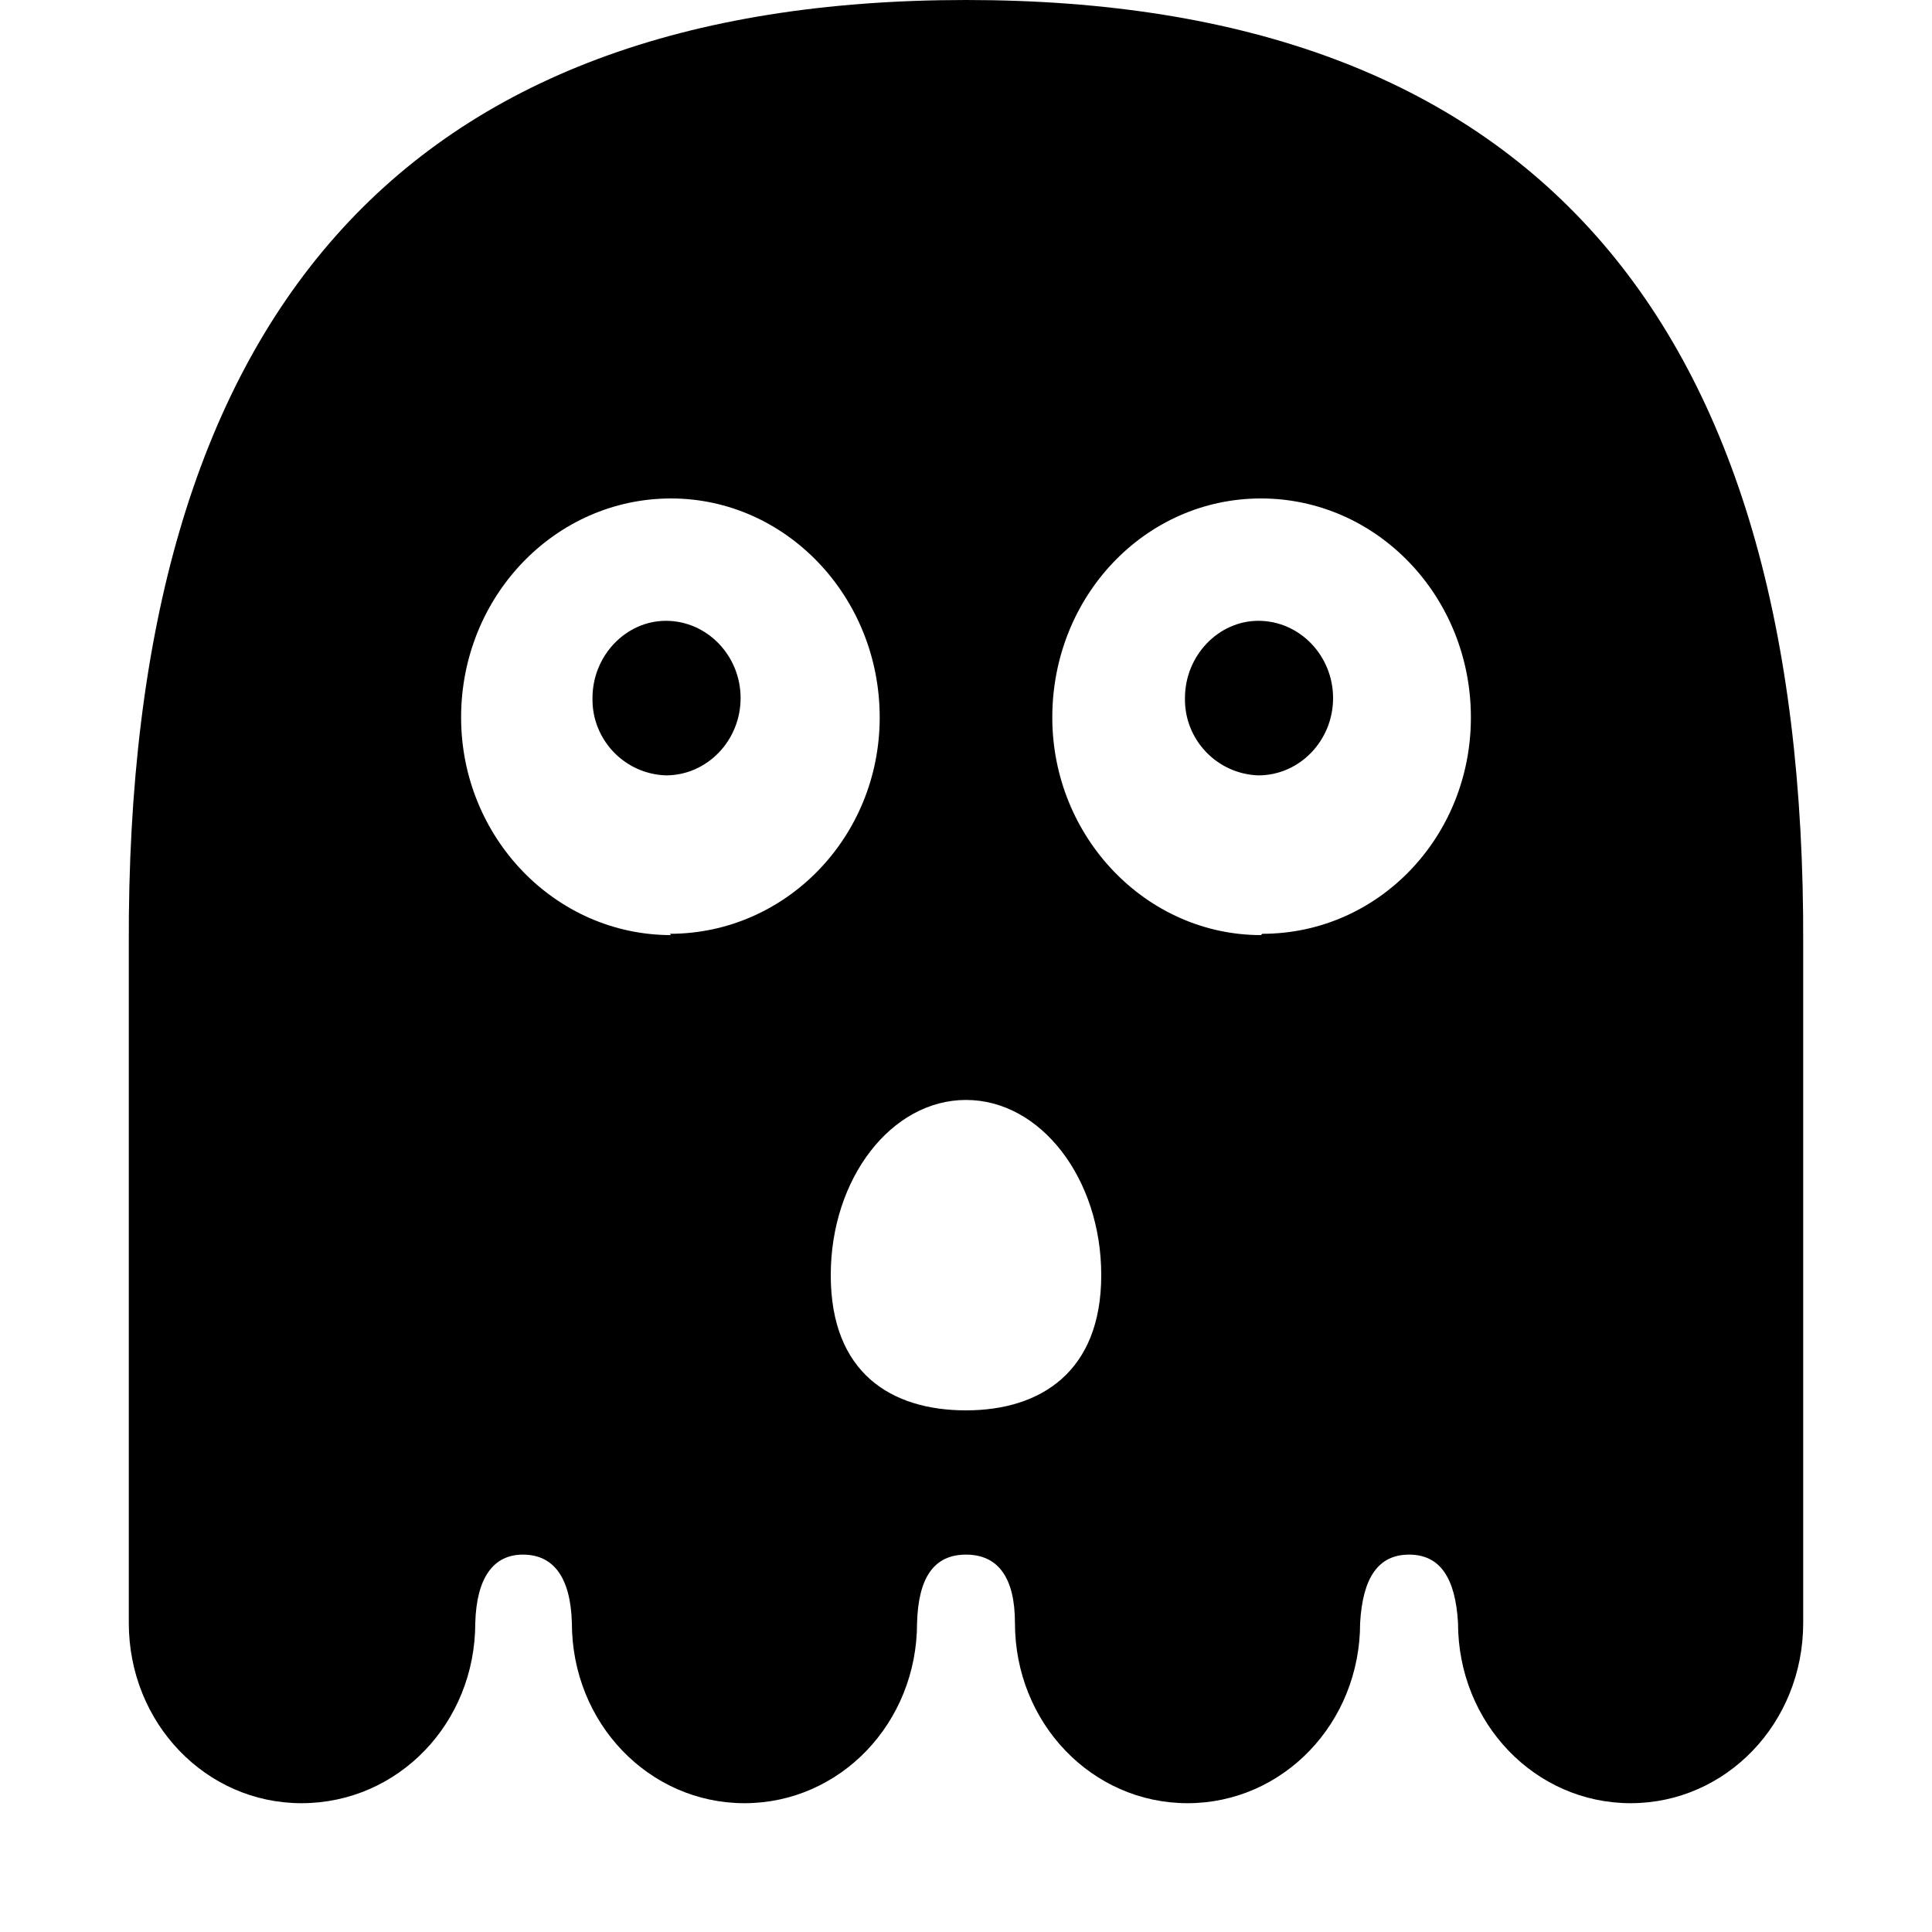
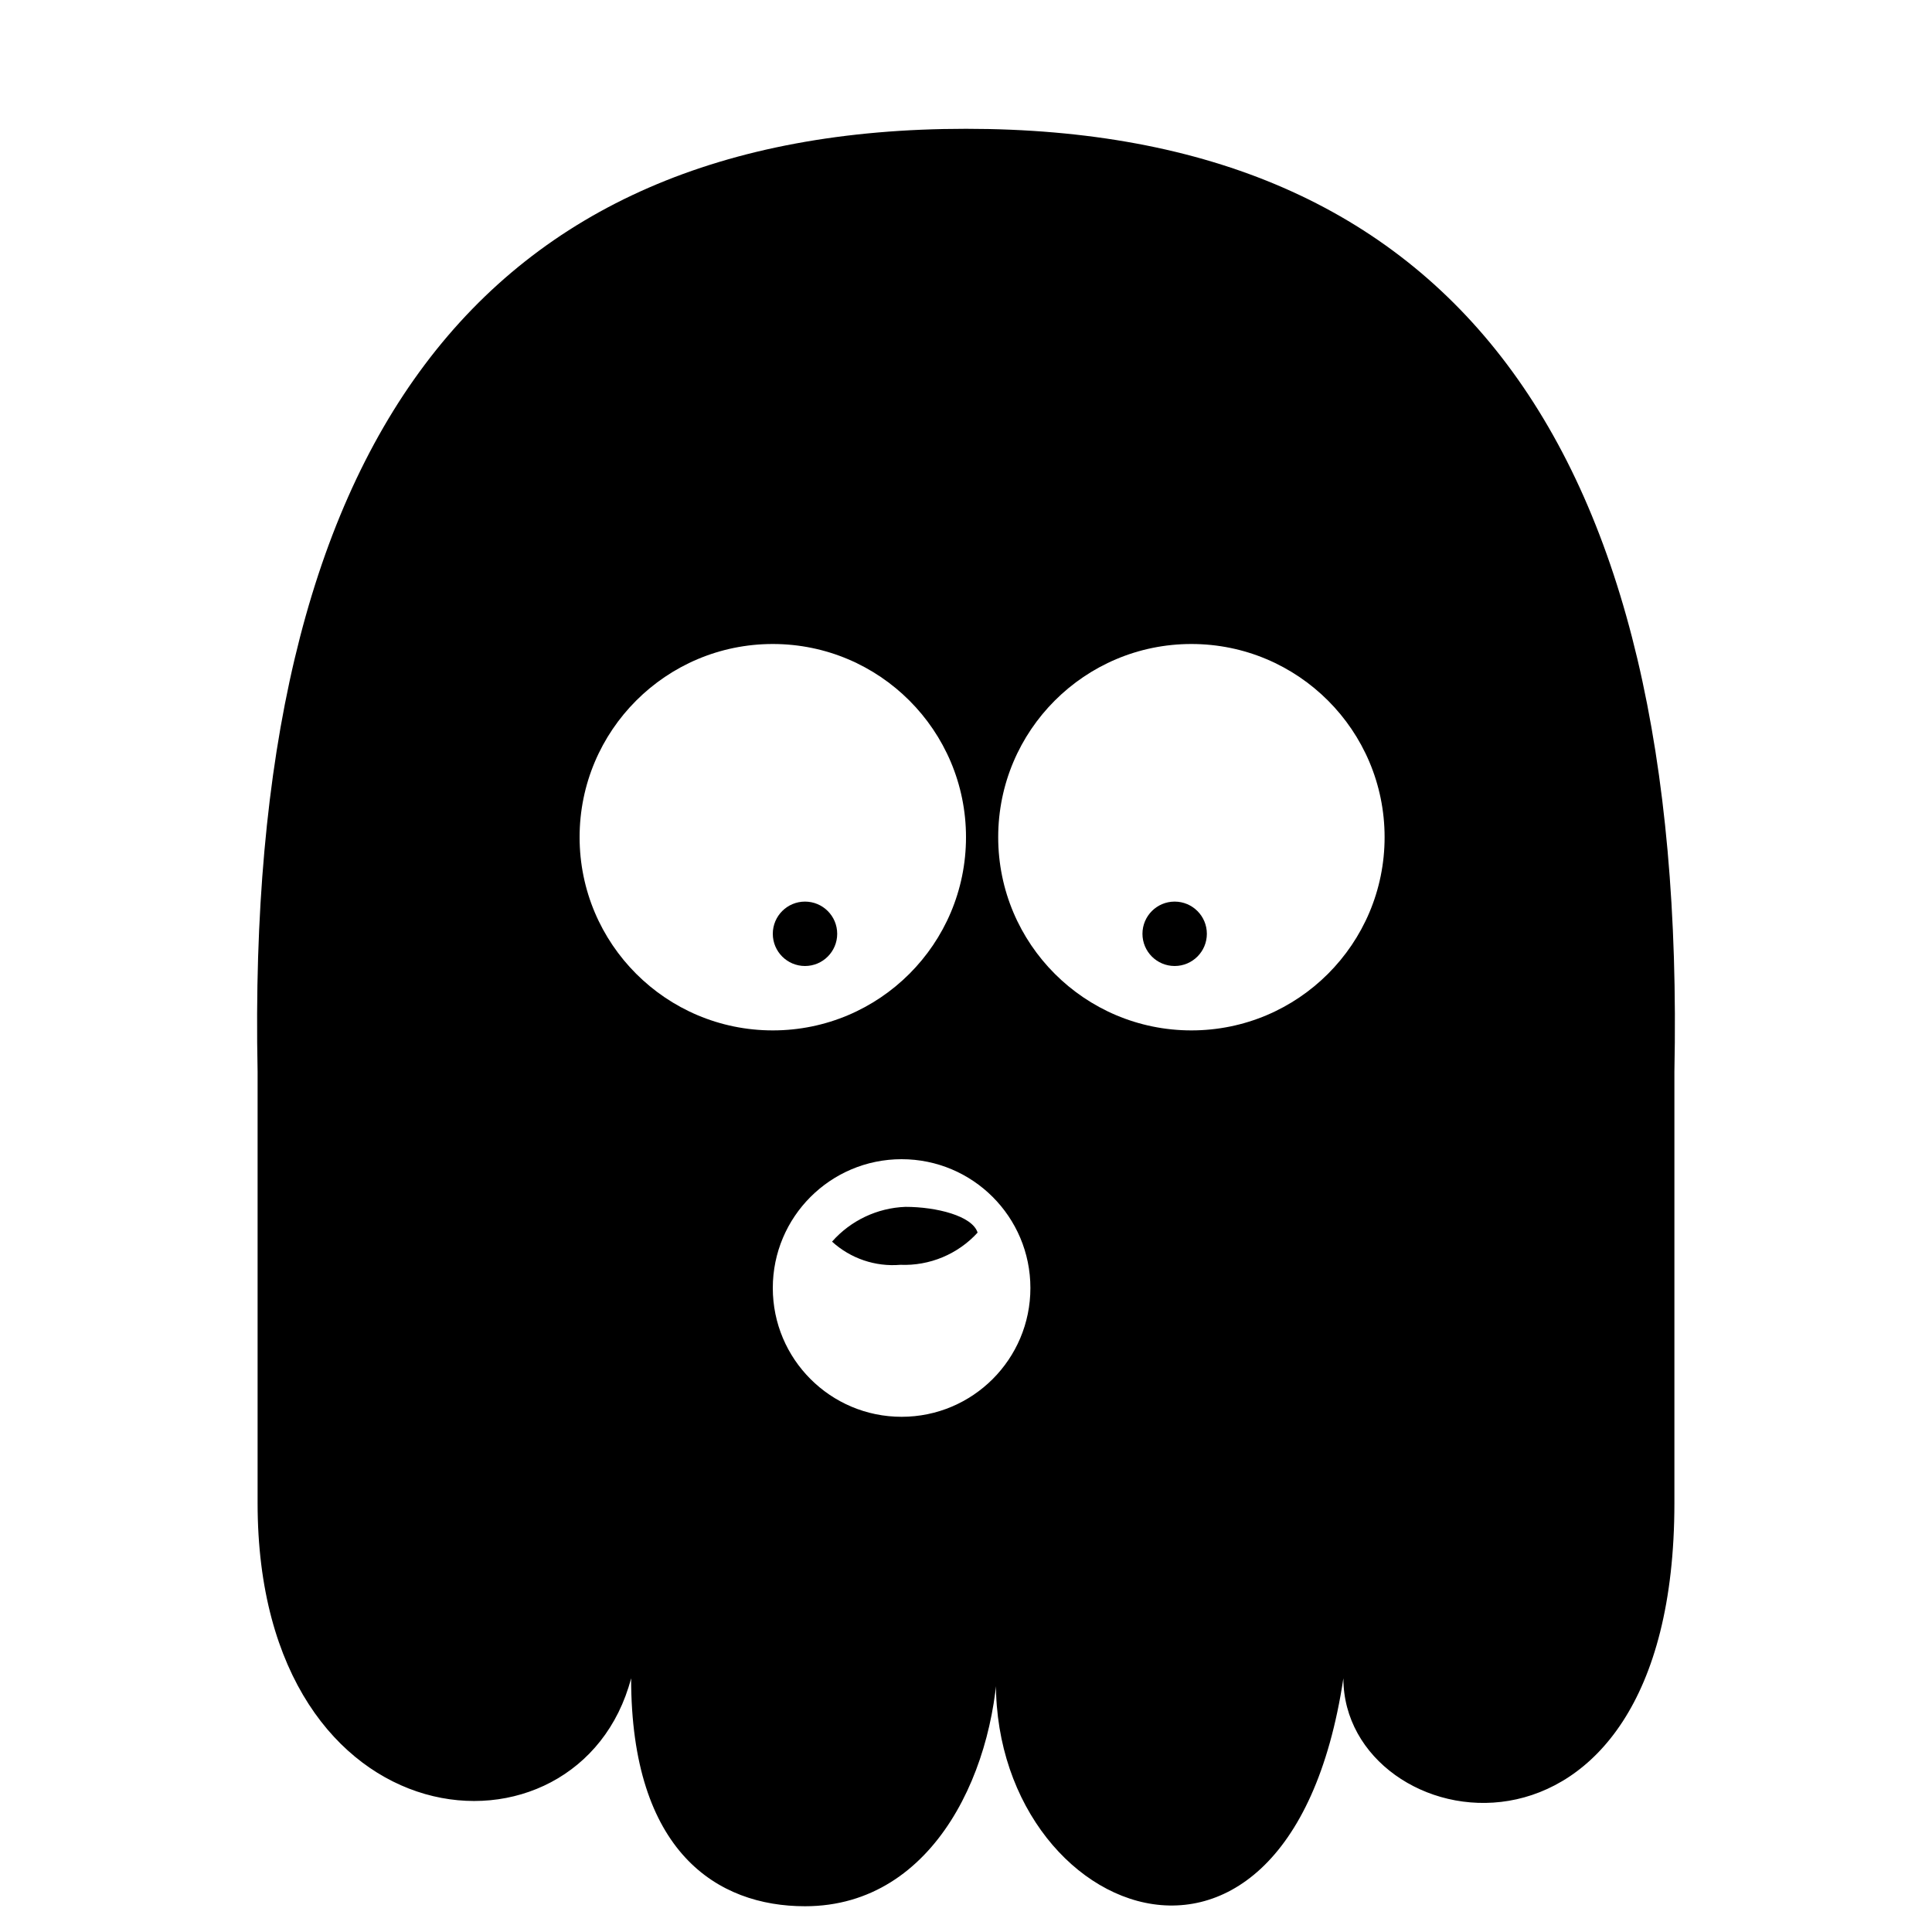
<svg xmlns="http://www.w3.org/2000/svg" viewBox="0 0 15 15">
-   <path fill="currentColor" fill-rule="nonzero" d="M7.5 0c4.36 0 6.52 2.44 6.5 7.33v5.27c0 .78-.6 1.4-1.34 1.4-.74 0-1.34-.62-1.34-1.4-.02-.35-.14-.53-.38-.53s-.36.18-.38.53c0 .78-.6 1.4-1.34 1.4-.74 0-1.34-.62-1.34-1.4 0-.35-.13-.53-.38-.53s-.37.18-.38.53c0 .78-.6 1.4-1.34 1.4-.74 0-1.34-.62-1.34-1.4-.01-.35-.14-.53-.38-.53-.23 0-.36.18-.37.53 0 .78-.6 1.4-1.35 1.4C1.6 14 1 13.38 1 12.6V7.33C.98 2.44 3.14 0 7.5 0zm0 10.95c.58 0 1.05-.3 1.05-1.05S8.08 8.54 7.5 8.54c-.58 0-1.05.61-1.05 1.36 0 .76.47 1.05 1.05 1.05zm2.3-3.7c.9 0 1.62-.75 1.62-1.68 0-.94-.73-1.7-1.63-1.7-.9 0-1.62.76-1.62 1.7 0 .93.73 1.69 1.62 1.69zm-4.6 0c.9 0 1.63-.75 1.63-1.68 0-.94-.73-1.7-1.62-1.7-.9 0-1.63.76-1.63 1.7 0 .93.73 1.69 1.63 1.69zm4.57-1.23a.59.59 0 0 1-.57-.6c0-.33.26-.6.57-.6.32 0 .58.27.58.6 0 .33-.26.6-.58.6zm-4.6 0a.59.59 0 0 1-.57-.6c0-.33.26-.6.57-.6.32 0 .58.27.58.6 0 .33-.26.6-.58.6z" />
+   <path d="M7.5 1c3.77 0 5.6 2.44 5.5 7.32v3.35c0 3.1-2.57 2.61-2.57 1.36-.44 2.92-2.93 1.77-2.68-.24 0 .91-.48 2.01-1.5 2.01-.68 0-1.35-.42-1.35-1.77-.4 1.52-2.9 1.33-2.9-1.36V8.32C1.9 3.44 3.73 1 7.5 1zm1.75 7a1.5 1.5 0 1 0 0-3 1.5 1.5 0 0 0 0 3zM6 8a1.5 1.5 0 1 0 0-3 1.5 1.5 0 0 0 0 3zm1 3a1 1 0 1 0 0-2 1 1 0 0 0 0 2zm.59-1.43a.77.77 0 0 1-.6.25.7.7 0 0 1-.53-.18.8.8 0 0 1 .57-.27c.24 0 .52.07.56.2zM9.12 7.5a.25.25 0 1 1 0-.5.25.25 0 0 1 0 .5zm-2.87 0a.25.25 0 1 1 0-.5.25.25 0 0 1 0 .5z" />
</svg>
